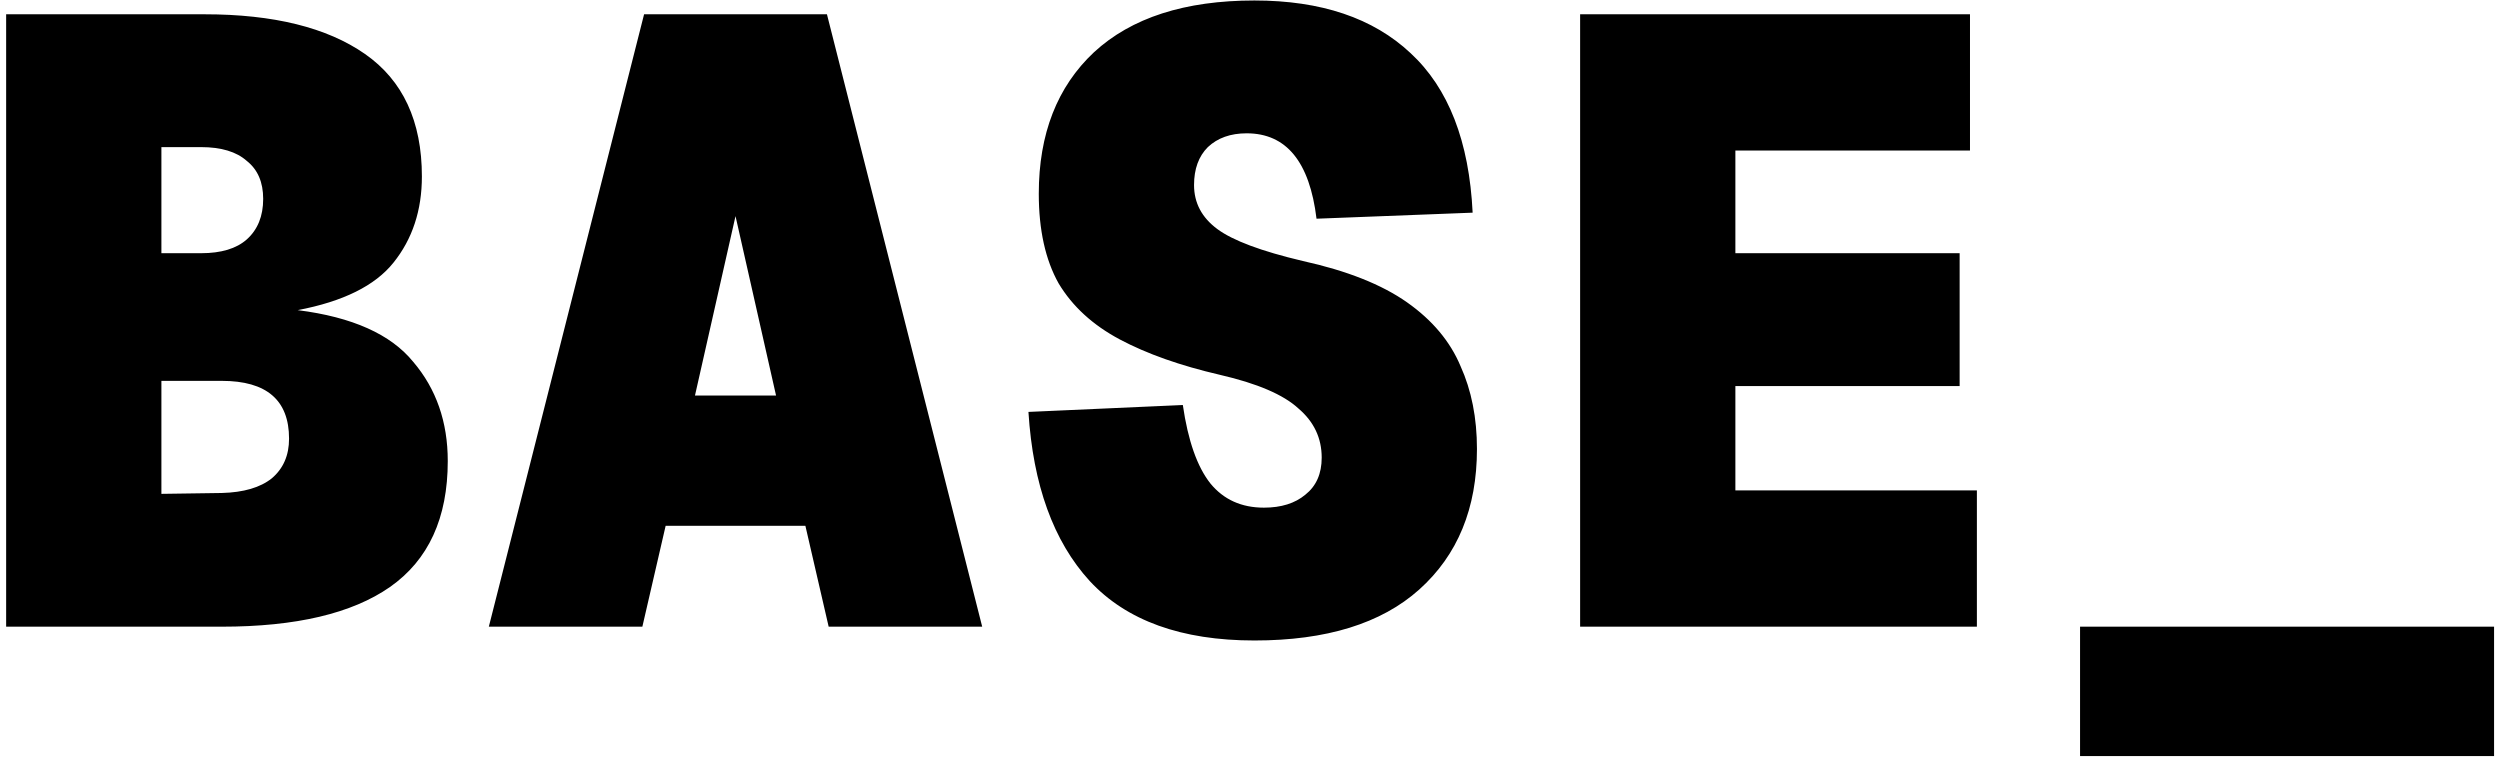
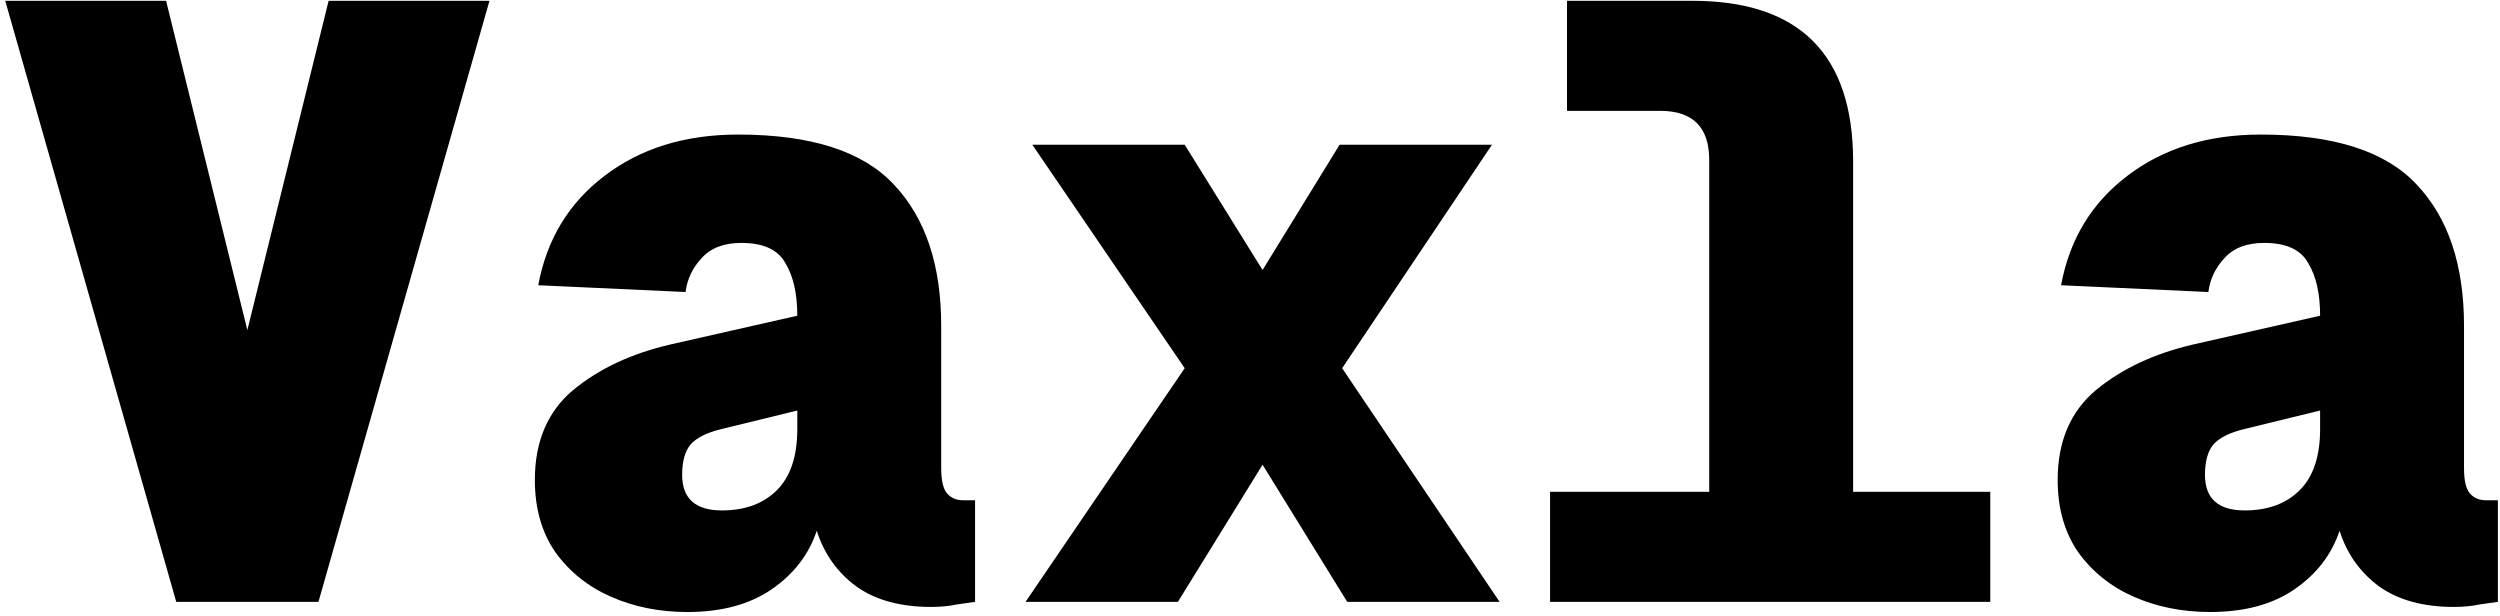
- <svg xmlns="http://www.w3.org/2000/svg" width="371" height="113" viewBox="0 0 371 113" fill="none">
-   <path d="M0.912 93V2.12H30.352C40.592 2.12 48.528 4.083 54.16 8.008C59.792 11.933 62.608 17.992 62.608 26.184C62.608 31.219 61.2 35.485 58.384 38.984C55.653 42.397 50.917 44.744 44.176 46.024C52.283 47.048 58 49.608 61.328 53.704C64.741 57.715 66.448 62.621 66.448 68.424C66.448 76.872 63.589 83.101 57.872 87.112C52.24 91.037 43.92 93 32.912 93H0.912ZM23.952 37.576H29.84C32.827 37.576 35.088 36.893 36.624 35.528C38.245 34.077 39.056 32.072 39.056 29.512C39.056 27.037 38.245 25.16 36.624 23.88C35.088 22.515 32.827 21.832 29.84 21.832H23.952V37.576ZM23.952 73.288L32.912 73.16C36.155 73.075 38.629 72.349 40.336 70.984C42.043 69.533 42.896 67.571 42.896 65.096C42.896 59.379 39.568 56.52 32.912 56.52H23.952V73.288ZM72.542 93L95.582 2.12H122.718L145.758 93H122.974L119.518 78.024H98.782L95.326 93H72.542ZM109.15 32.072L103.134 58.696H115.166L109.15 32.072ZM186.156 95.048C175.319 95.048 167.169 92.104 161.708 86.216C156.332 80.328 153.303 71.965 152.62 61.128L175.532 60.104C176.3 65.395 177.665 69.277 179.628 71.752C181.591 74.141 184.236 75.336 187.564 75.336C190.124 75.336 192.172 74.696 193.708 73.416C195.329 72.136 196.14 70.301 196.14 67.912C196.14 65.011 194.988 62.579 192.684 60.616C190.465 58.568 186.583 56.904 181.036 55.624C175.148 54.259 170.199 52.509 166.188 50.376C162.177 48.243 159.148 45.469 157.1 42.056C155.137 38.557 154.156 34.12 154.156 28.744C154.156 19.869 156.887 12.872 162.348 7.752C167.895 2.632 175.831 0.072 186.156 0.072C196.055 0.072 203.777 2.675 209.324 7.88C214.956 13.085 218.028 20.979 218.54 31.56L195.372 32.456C194.348 24.008 190.892 19.784 185.004 19.784C182.615 19.784 180.695 20.467 179.244 21.832C177.879 23.197 177.196 25.075 177.196 27.464C177.196 30.109 178.348 32.285 180.652 33.992C182.956 35.699 187.18 37.277 193.324 38.728C199.895 40.179 205.057 42.227 208.812 44.872C212.567 47.517 215.212 50.675 216.748 54.344C218.369 57.928 219.18 62.024 219.18 66.632C219.18 75.421 216.321 82.376 210.604 87.496C204.972 92.531 196.823 95.048 186.156 95.048ZM234.49 93V2.12H292.346V22.344H257.53V37.576H290.81V57.288H257.53V72.776H293.37V93H234.49ZM308.68 112.2V93H370.12V112.2H308.68Z" fill="black" />
+ <svg xmlns="http://www.w3.org/2000/svg" width="378" height="93" viewBox="0 0 378 93" fill="none">
+   <path d="M26.648 91L0.792 0.12H25.112L37.4 49.912L49.688 0.12H74.008L48.152 91H26.648ZM103.91 92.536C99.729 92.536 95.889 91.768 92.39 90.232C88.891 88.696 86.075 86.435 83.942 83.448C81.894 80.461 80.87 76.835 80.87 72.568C80.87 66.765 82.79 62.243 86.63 59C90.555 55.757 95.462 53.453 101.35 52.088L120.55 47.736C120.55 44.408 119.953 41.763 118.758 39.8C117.649 37.752 115.43 36.728 112.102 36.728C109.457 36.728 107.451 37.496 106.086 39.032C104.721 40.483 103.91 42.189 103.654 44.152L81.382 43.128C82.662 36.216 85.99 30.712 91.366 26.616C96.827 22.435 103.569 20.344 111.59 20.344C122.598 20.344 130.449 22.861 135.142 27.896C139.921 32.931 142.31 40.056 142.31 49.272V70.776C142.31 72.653 142.609 73.933 143.206 74.616C143.803 75.299 144.614 75.64 145.638 75.64H147.43V91C146.918 91.085 146.022 91.213 144.742 91.384C143.547 91.64 142.225 91.768 140.774 91.768C136.166 91.768 132.411 90.744 129.51 88.696C126.609 86.563 124.603 83.747 123.494 80.248C122.299 83.832 120.038 86.776 116.71 89.08C113.382 91.384 109.115 92.536 103.91 92.536ZM109.158 77.176C112.657 77.176 115.43 76.152 117.478 74.104C119.526 72.056 120.55 68.984 120.55 64.888V62.072L109.03 64.888C106.897 65.4 105.361 66.168 104.422 67.192C103.569 68.216 103.142 69.752 103.142 71.8C103.142 75.384 105.147 77.176 109.158 77.176ZM155.06 91L179.124 55.672L156.084 21.88H179.124L190.9 40.824L202.548 21.88H225.588L202.932 55.672L226.74 91H203.7L190.9 70.264L178.1 91H155.06ZM234.37 91V74.36H258.434V24.184C258.434 19.235 255.959 16.76 251.01 16.76H236.93V0.12H255.874C272.087 0.12 280.194 8.227 280.194 24.44V74.36H300.93V91H234.37ZM334.16 92.536C329.979 92.536 326.139 91.768 322.64 90.232C319.141 88.696 316.325 86.435 314.192 83.448C312.144 80.461 311.12 76.835 311.12 72.568C311.12 66.765 313.04 62.243 316.88 59C320.805 55.757 325.712 53.453 331.6 52.088L350.8 47.736C350.8 44.408 350.203 41.763 349.008 39.8C347.899 37.752 345.68 36.728 342.352 36.728C339.707 36.728 337.701 37.496 336.336 39.032C334.971 40.483 334.16 42.189 333.904 44.152L311.632 43.128C312.912 36.216 316.24 30.712 321.616 26.616C327.077 22.435 333.819 20.344 341.84 20.344C352.848 20.344 360.699 22.861 365.392 27.896C370.171 32.931 372.56 40.056 372.56 49.272V70.776C372.56 72.653 372.859 73.933 373.456 74.616C374.053 75.299 374.864 75.64 375.888 75.64H377.68V91C377.168 91.085 376.272 91.213 374.992 91.384C373.797 91.64 372.475 91.768 371.024 91.768C366.416 91.768 362.661 90.744 359.76 88.696C356.859 86.563 354.853 83.747 353.744 80.248C352.549 83.832 350.288 86.776 346.96 89.08C343.632 91.384 339.365 92.536 334.16 92.536ZM339.408 77.176C342.907 77.176 345.68 76.152 347.728 74.104C349.776 72.056 350.8 68.984 350.8 64.888V62.072L339.28 64.888C337.147 65.4 335.611 66.168 334.672 67.192C333.819 68.216 333.392 69.752 333.392 71.8C333.392 75.384 335.397 77.176 339.408 77.176Z" fill="black" />
</svg>
